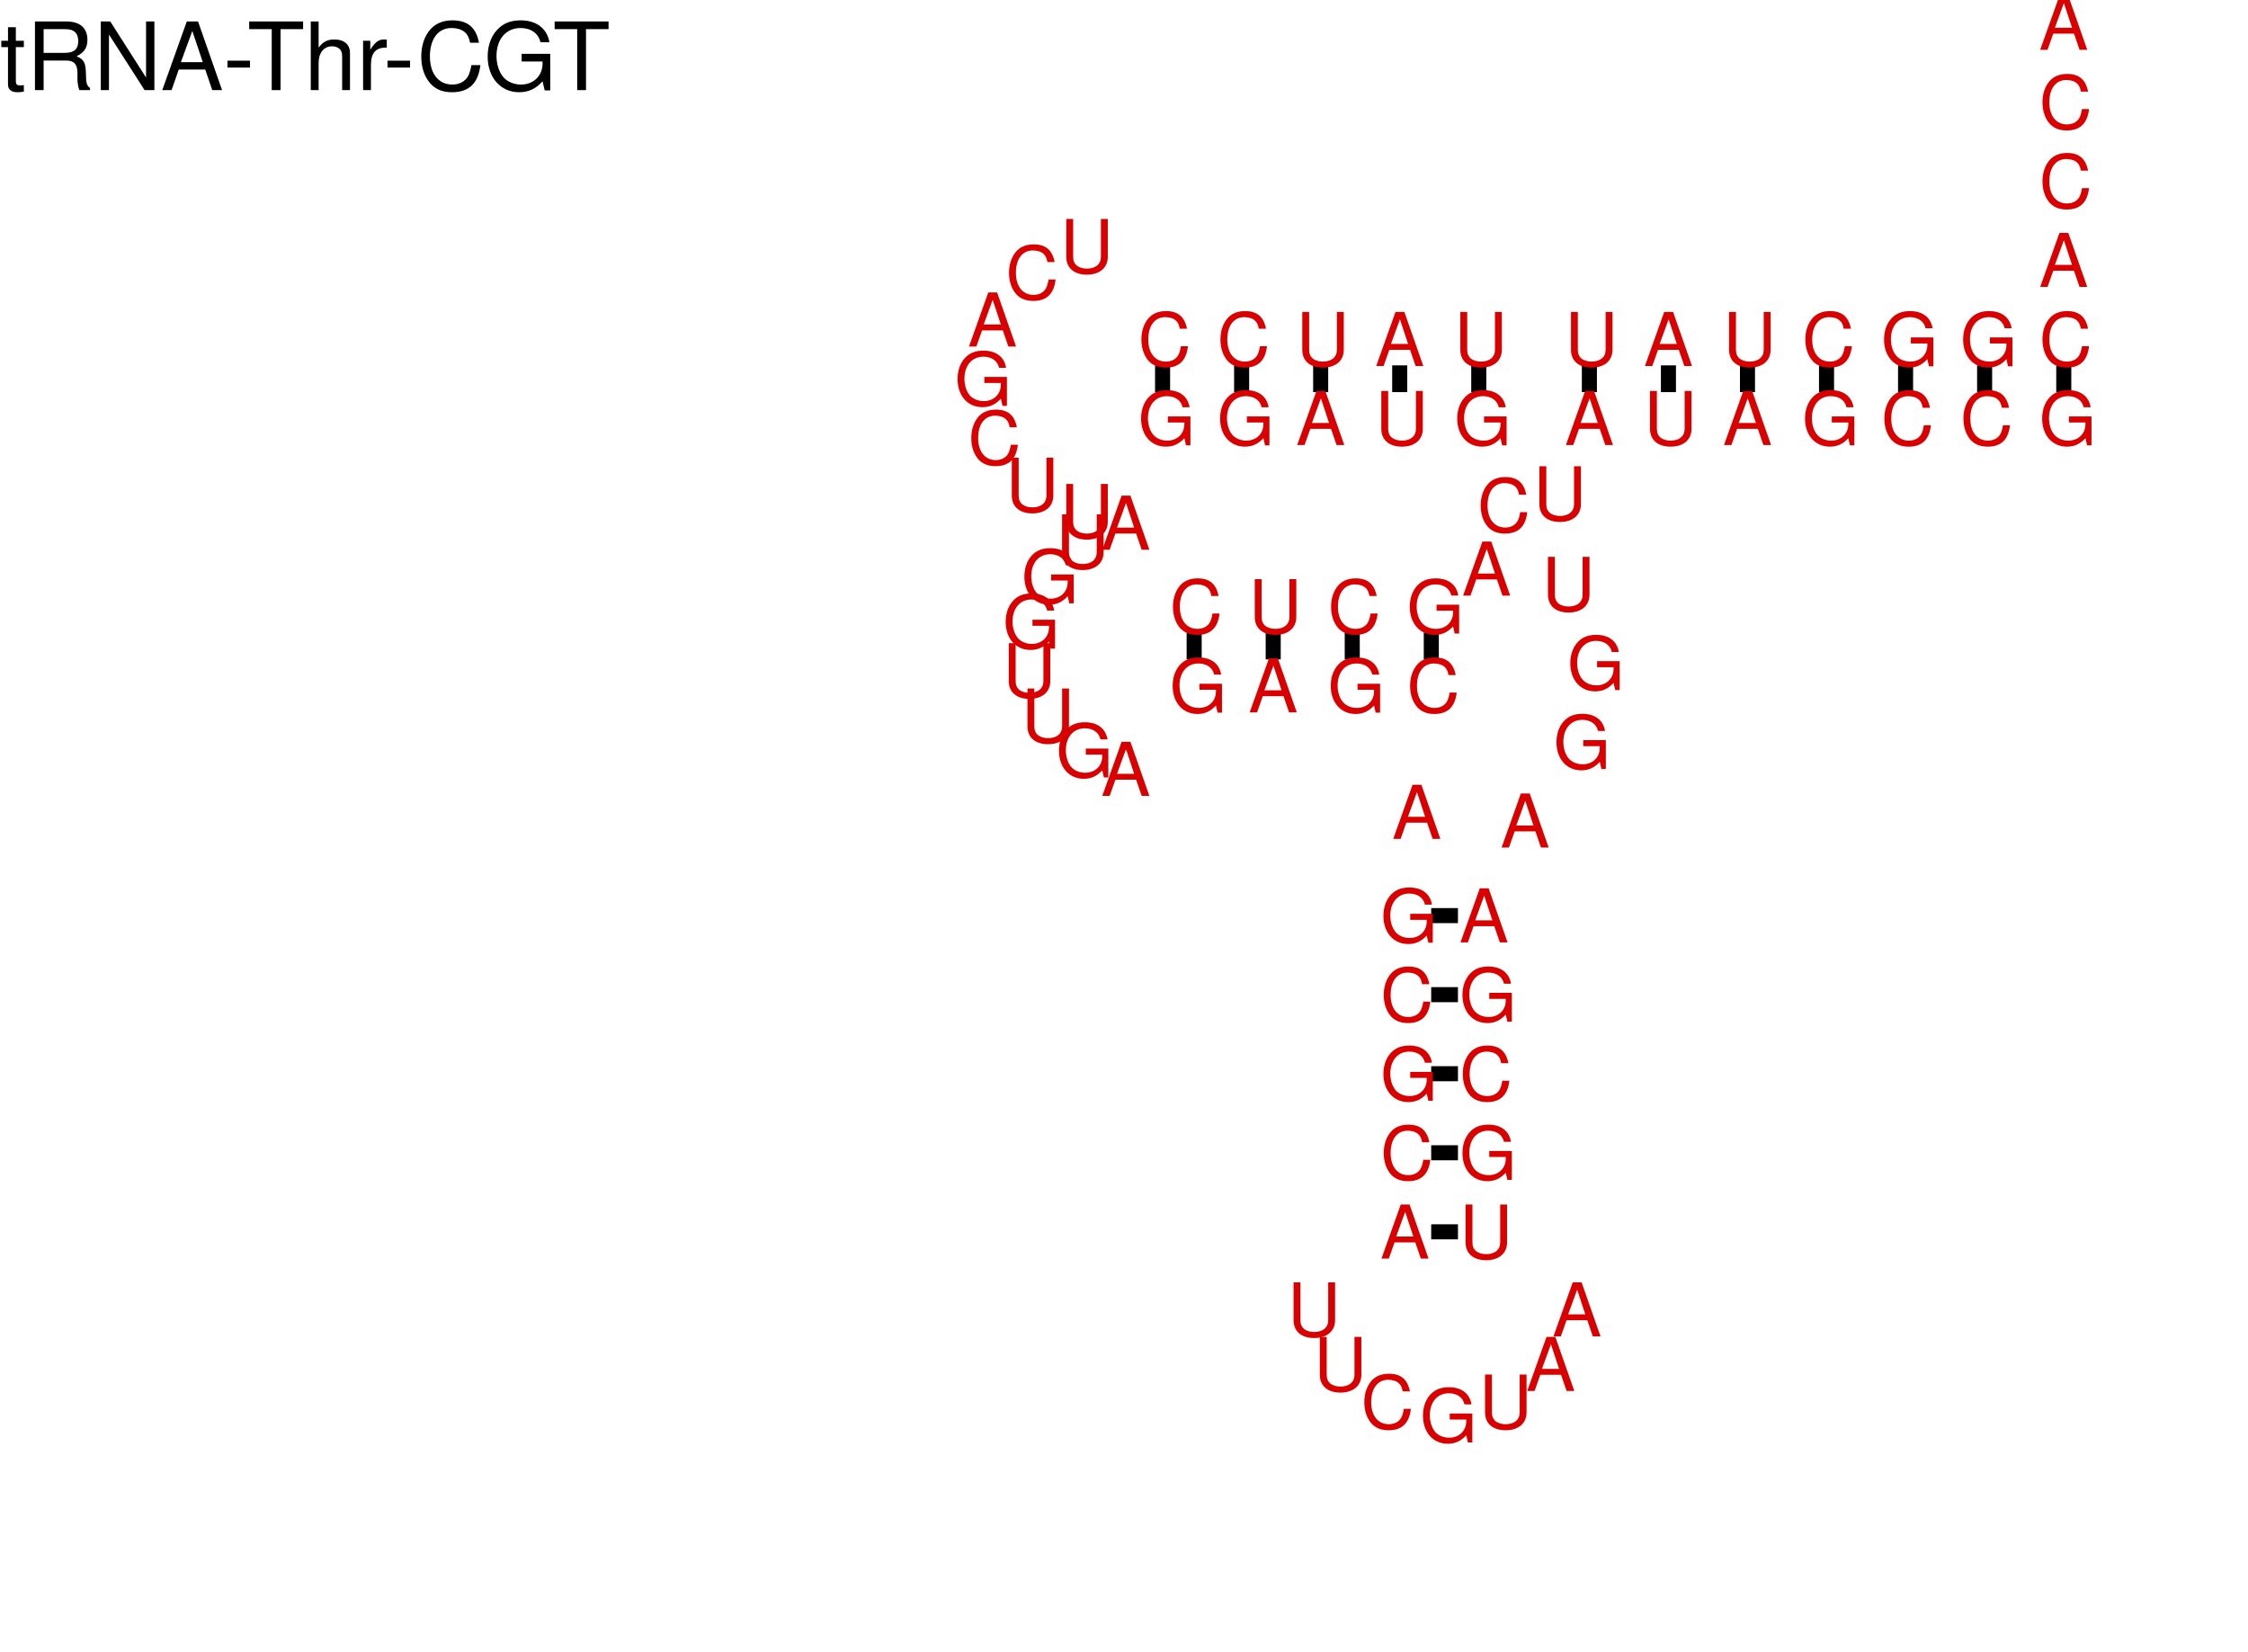
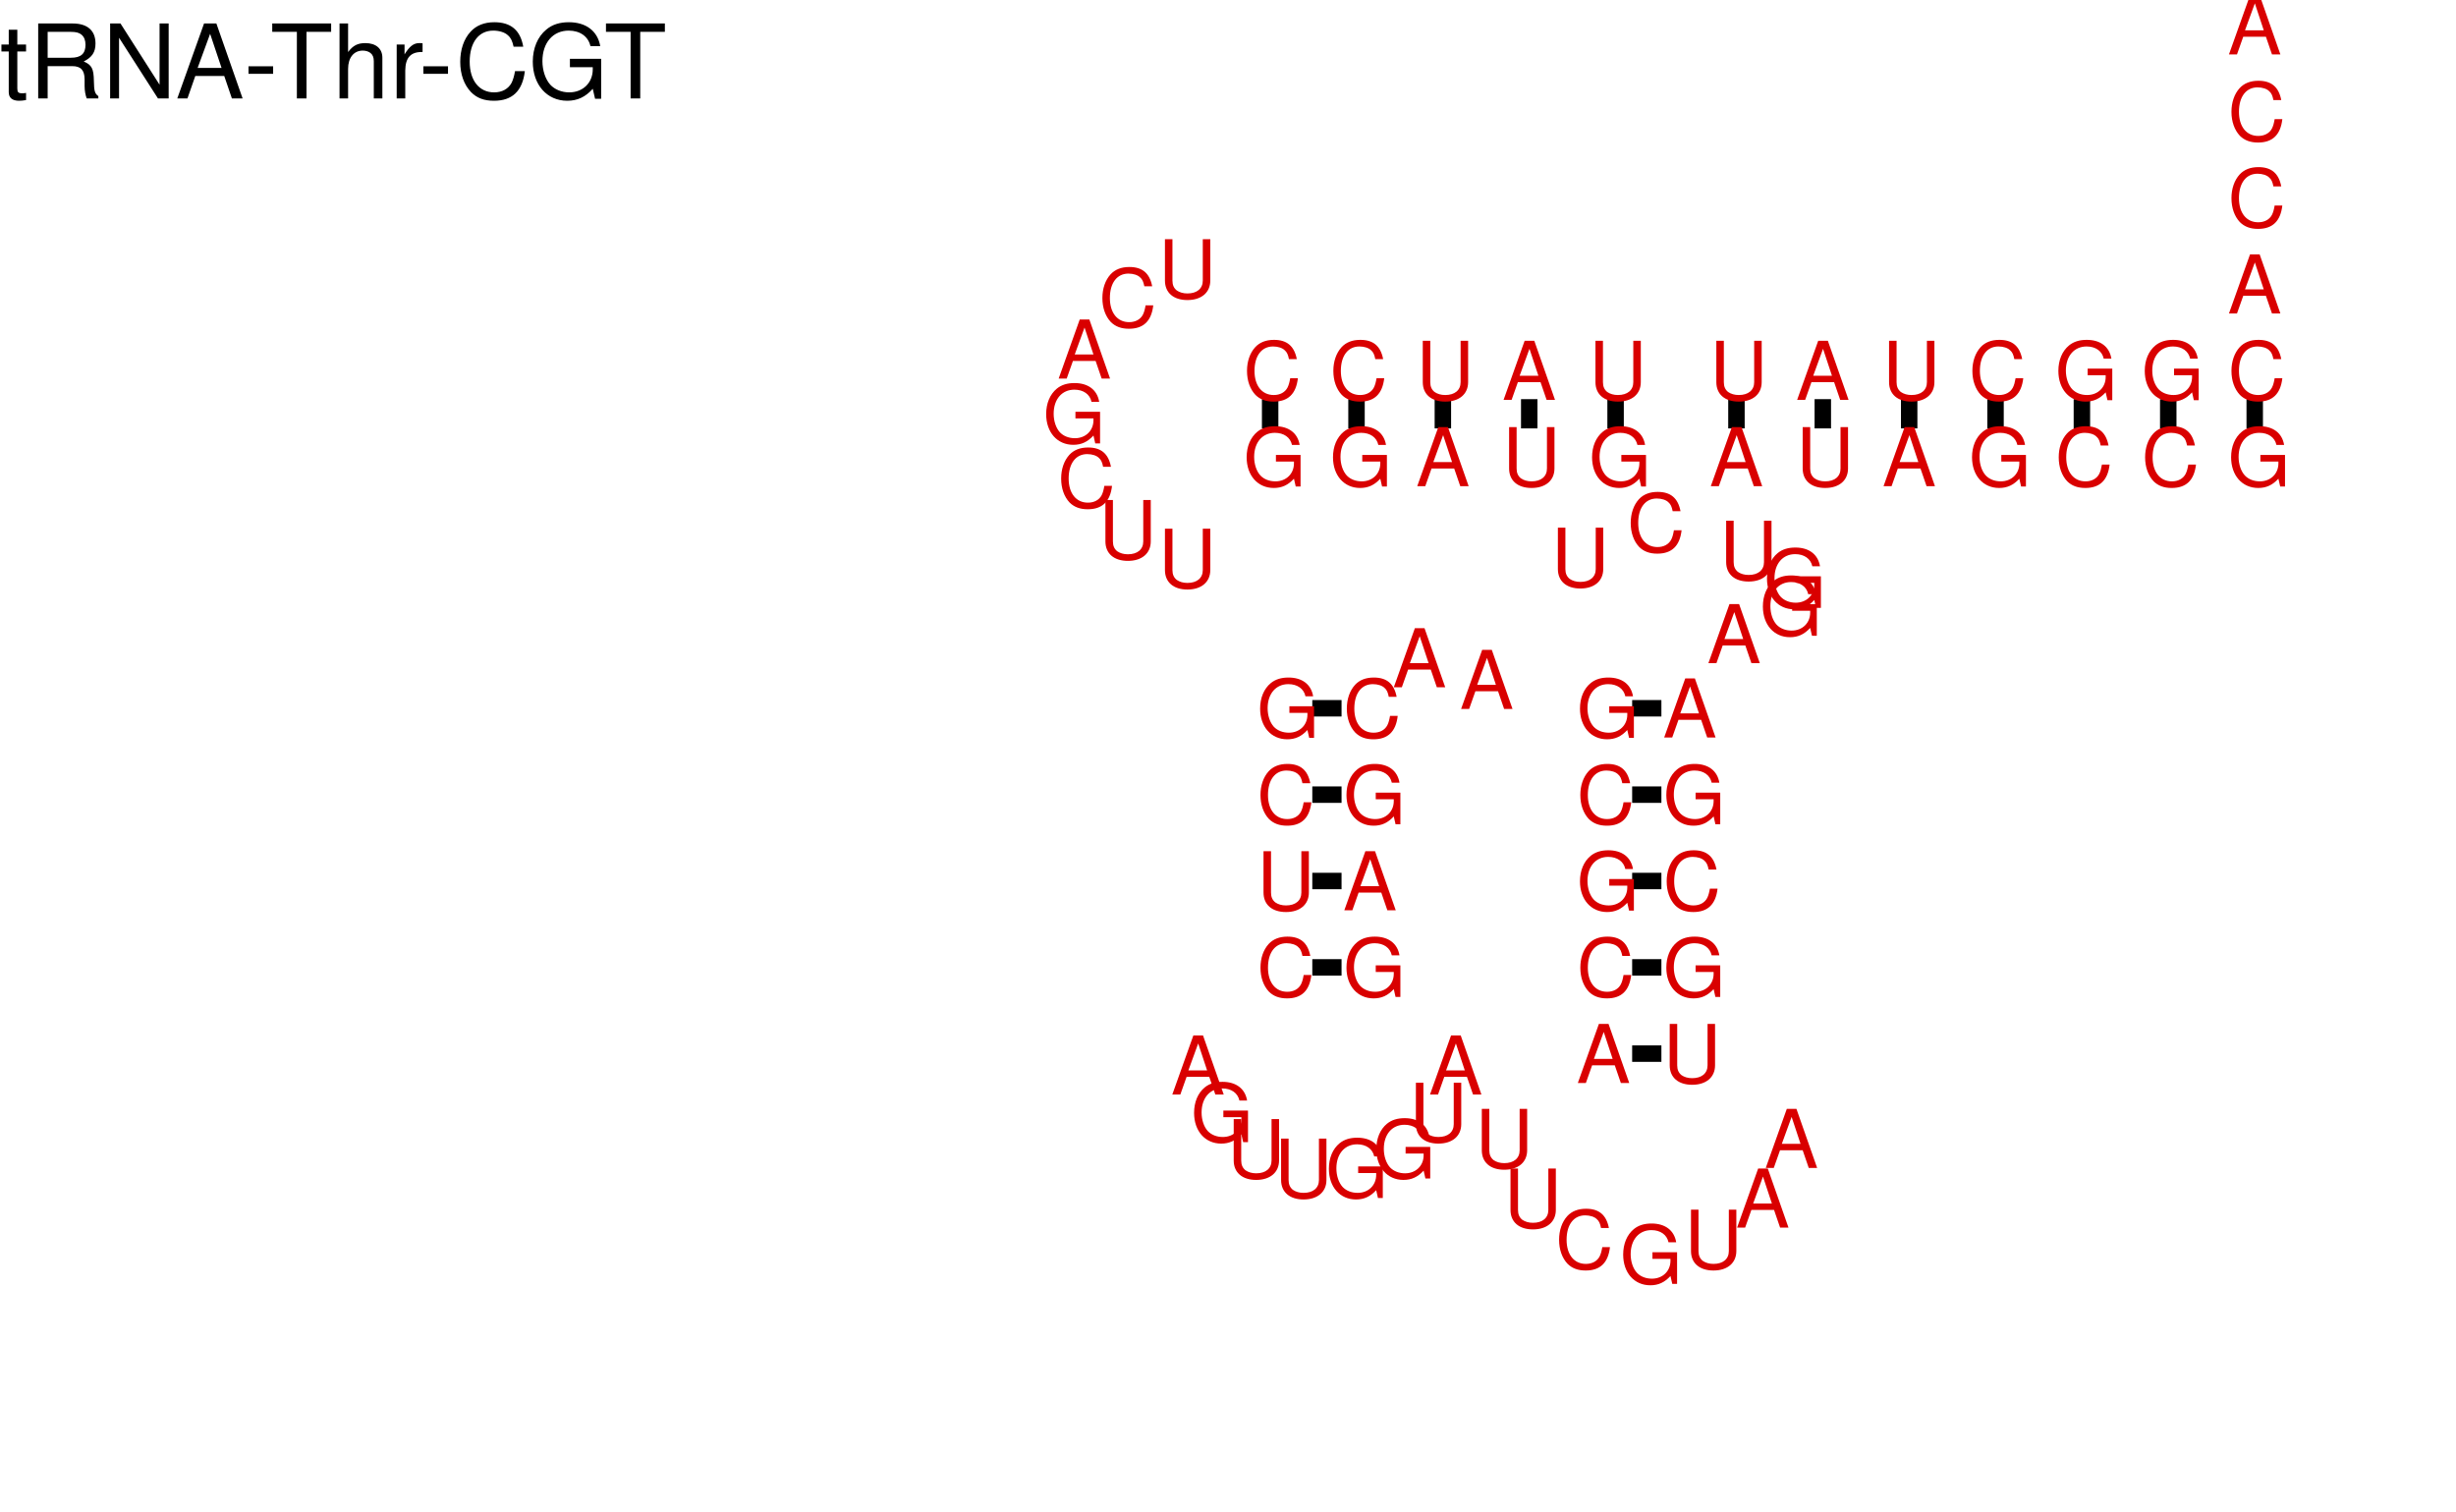
- <svg xmlns="http://www.w3.org/2000/svg" version="1.0" width="215.0" height="157.91" xml:space="preserve">
+ <svg xmlns="http://www.w3.org/2000/svg" version="1.0" width="215.0" height="132.35" xml:space="preserve">
  <text x="0" y="8.616">
    <tspan x="0" y="8.616" fill="#000000" font-variant="normal" font-weight="normal" font-style="normal" font-family="Helvetica, Arial, sans-serif" font-size="9">tRNA-Thr-CGT</tspan>
  </text>
  <path fill="none" stroke="#000000" stroke-width="1.44" stroke-linecap="butt" stroke-linejoin="miter" d="M 197.38 37.5 L 197.38 34.94" />
  <path fill="none" stroke="#000000" stroke-width="1.44" stroke-linecap="butt" stroke-linejoin="miter" d="M 189.81 37.5 L 189.81 34.94" />
  <path fill="none" stroke="#000000" stroke-width="1.44" stroke-linecap="butt" stroke-linejoin="miter" d="M 182.25 37.5 L 182.25 34.94" />
  <path fill="none" stroke="#000000" stroke-width="1.44" stroke-linecap="butt" stroke-linejoin="miter" d="M 174.69 37.5 L 174.69 34.94" />
  <path fill="none" stroke="#000000" stroke-width="1.44" stroke-linecap="butt" stroke-linejoin="miter" d="M 167.13 37.5 L 167.13 34.94" />
  <path fill="none" stroke="#000000" stroke-width="1.44" stroke-linecap="butt" stroke-linejoin="miter" d="M 159.57 37.5 L 159.57 34.94" />
  <path fill="none" stroke="#000000" stroke-width="1.44" stroke-linecap="butt" stroke-linejoin="miter" d="M 152.01 37.5 L 152.01 34.94" />
-   <path fill="none" stroke="#000000" stroke-width="1.44" stroke-linecap="butt" stroke-linejoin="miter" d="M 136.89 60.5 L 136.89 63.06" />
-   <path fill="none" stroke="#000000" stroke-width="1.44" stroke-linecap="butt" stroke-linejoin="miter" d="M 129.33 60.5 L 129.33 63.06" />
-   <path fill="none" stroke="#000000" stroke-width="1.44" stroke-linecap="butt" stroke-linejoin="miter" d="M 121.77 60.5 L 121.77 63.06" />
-   <path fill="none" stroke="#000000" stroke-width="1.44" stroke-linecap="butt" stroke-linejoin="miter" d="M 114.21 60.5 L 114.21 63.06" />
-   <path fill="none" stroke="#000000" stroke-width="1.44" stroke-linecap="butt" stroke-linejoin="miter" d="M 136.88 87.56 L 139.44 87.56" />
-   <path fill="none" stroke="#000000" stroke-width="1.44" stroke-linecap="butt" stroke-linejoin="miter" d="M 136.88 95.12 L 139.44 95.12" />
-   <path fill="none" stroke="#000000" stroke-width="1.44" stroke-linecap="butt" stroke-linejoin="miter" d="M 136.88 102.68 L 139.44 102.68" />
-   <path fill="none" stroke="#000000" stroke-width="1.44" stroke-linecap="butt" stroke-linejoin="miter" d="M 136.88 110.24 L 139.44 110.24" />
-   <path fill="none" stroke="#000000" stroke-width="1.44" stroke-linecap="butt" stroke-linejoin="miter" d="M 136.88 117.8 L 139.44 117.8" />
+   <path fill="none" stroke="#000000" stroke-width="1.44" stroke-linecap="butt" stroke-linejoin="miter" d="M 114.88 62.0 L 117.44 62.0" />
+   <path fill="none" stroke="#000000" stroke-width="1.44" stroke-linecap="butt" stroke-linejoin="miter" d="M 114.88 69.56 L 117.44 69.56" />
+   <path fill="none" stroke="#000000" stroke-width="1.44" stroke-linecap="butt" stroke-linejoin="miter" d="M 114.88 77.12 L 117.44 77.12" />
+   <path fill="none" stroke="#000000" stroke-width="1.44" stroke-linecap="butt" stroke-linejoin="miter" d="M 114.88 84.68 L 117.44 84.68" />
+   <path fill="none" stroke="#000000" stroke-width="1.44" stroke-linecap="butt" stroke-linejoin="miter" d="M 142.88 62.0 L 145.44 62.0" />
+   <path fill="none" stroke="#000000" stroke-width="1.44" stroke-linecap="butt" stroke-linejoin="miter" d="M 142.88 69.56 L 145.44 69.56" />
+   <path fill="none" stroke="#000000" stroke-width="1.44" stroke-linecap="butt" stroke-linejoin="miter" d="M 142.88 77.12 L 145.44 77.12" />
+   <path fill="none" stroke="#000000" stroke-width="1.44" stroke-linecap="butt" stroke-linejoin="miter" d="M 142.88 84.68 L 145.44 84.68" />
+   <path fill="none" stroke="#000000" stroke-width="1.44" stroke-linecap="butt" stroke-linejoin="miter" d="M 142.88 92.23 L 145.44 92.23" />
  <path fill="none" stroke="#000000" stroke-width="1.44" stroke-linecap="butt" stroke-linejoin="miter" d="M 141.43 37.5 L 141.43 34.94" />
  <path fill="none" stroke="#000000" stroke-width="1.44" stroke-linecap="butt" stroke-linejoin="miter" d="M 133.87 37.5 L 133.87 34.94" />
  <path fill="none" stroke="#000000" stroke-width="1.44" stroke-linecap="butt" stroke-linejoin="miter" d="M 126.31 37.5 L 126.31 34.94" />
  <path fill="none" stroke="#000000" stroke-width="1.44" stroke-linecap="butt" stroke-linejoin="miter" d="M 118.75 37.5 L 118.75 34.94" />
  <path fill="none" stroke="#000000" stroke-width="1.44" stroke-linecap="butt" stroke-linejoin="miter" d="M 111.19 37.5 L 111.19 34.94" />
  <text x="195.0" y="42.56">
    <tspan x="195.0" y="42.56" fill="#d90000" font-variant="normal" font-weight="normal" font-style="normal" font-family="Helvetica, Arial, sans-serif" font-size="7.1">G</tspan>
  </text>
  <text x="187.44" y="42.56">
    <tspan x="187.44" y="42.56" fill="#d90000" font-variant="normal" font-weight="normal" font-style="normal" font-family="Helvetica, Arial, sans-serif" font-size="7.1">C</tspan>
  </text>
  <text x="179.88" y="42.56">
    <tspan x="179.88" y="42.56" fill="#d90000" font-variant="normal" font-weight="normal" font-style="normal" font-family="Helvetica, Arial, sans-serif" font-size="7.1">C</tspan>
  </text>
  <text x="172.32" y="42.56">
    <tspan x="172.32" y="42.56" fill="#d90000" font-variant="normal" font-weight="normal" font-style="normal" font-family="Helvetica, Arial, sans-serif" font-size="7.1">G</tspan>
  </text>
  <text x="164.76" y="42.56">
    <tspan x="164.76" y="42.56" fill="#d90000" font-variant="normal" font-weight="normal" font-style="normal" font-family="Helvetica, Arial, sans-serif" font-size="7.1">A</tspan>
  </text>
  <text x="157.2" y="42.56">
    <tspan x="157.2" y="42.56" fill="#d90000" font-variant="normal" font-weight="normal" font-style="normal" font-family="Helvetica, Arial, sans-serif" font-size="7.1">U</tspan>
  </text>
  <text x="149.64" y="42.56">
    <tspan x="149.64" y="42.56" fill="#d90000" font-variant="normal" font-weight="normal" font-style="normal" font-family="Helvetica, Arial, sans-serif" font-size="7.1">A</tspan>
  </text>
-   <text x="146.62" y="49.76">
-     <tspan x="146.62" y="49.76" fill="#d90000" font-variant="normal" font-weight="normal" font-style="normal" font-family="Helvetica, Arial, sans-serif" font-size="7.1">U</tspan>
-   </text>
-   <text x="139.81" y="56.96">
-     <tspan x="139.81" y="56.96" fill="#d90000" font-variant="normal" font-weight="normal" font-style="normal" font-family="Helvetica, Arial, sans-serif" font-size="7.1">A</tspan>
-   </text>
-   <text x="134.52" y="60.56">
-     <tspan x="134.52" y="60.56" fill="#d90000" font-variant="normal" font-weight="normal" font-style="normal" font-family="Helvetica, Arial, sans-serif" font-size="7.1">G</tspan>
-   </text>
-   <text x="126.96" y="60.56">
-     <tspan x="126.96" y="60.56" fill="#d90000" font-variant="normal" font-weight="normal" font-style="normal" font-family="Helvetica, Arial, sans-serif" font-size="7.1">C</tspan>
-   </text>
-   <text x="119.4" y="60.56">
-     <tspan x="119.4" y="60.56" fill="#d90000" font-variant="normal" font-weight="normal" font-style="normal" font-family="Helvetica, Arial, sans-serif" font-size="7.1">U</tspan>
-   </text>
-   <text x="111.84" y="60.56">
-     <tspan x="111.84" y="60.56" fill="#d90000" font-variant="normal" font-weight="normal" font-style="normal" font-family="Helvetica, Arial, sans-serif" font-size="7.1">C</tspan>
-   </text>
-   <text x="105.3" y="76.11">
-     <tspan x="105.3" y="76.11" fill="#d90000" font-variant="normal" font-weight="normal" font-style="normal" font-family="Helvetica, Arial, sans-serif" font-size="7.1">A</tspan>
-   </text>
-   <text x="100.97" y="74.32">
-     <tspan x="100.97" y="74.32" fill="#d90000" font-variant="normal" font-weight="normal" font-style="normal" font-family="Helvetica, Arial, sans-serif" font-size="7.1">G</tspan>
-   </text>
-   <text x="97.66" y="71.01">
-     <tspan x="97.66" y="71.01" fill="#d90000" font-variant="normal" font-weight="normal" font-style="normal" font-family="Helvetica, Arial, sans-serif" font-size="7.1">U</tspan>
-   </text>
-   <text x="95.87" y="66.68">
-     <tspan x="95.87" y="66.68" fill="#d90000" font-variant="normal" font-weight="normal" font-style="normal" font-family="Helvetica, Arial, sans-serif" font-size="7.1">U</tspan>
-   </text>
-   <text x="95.87" y="62.0">
-     <tspan x="95.87" y="62.0" fill="#d90000" font-variant="normal" font-weight="normal" font-style="normal" font-family="Helvetica, Arial, sans-serif" font-size="7.1">G</tspan>
-   </text>
-   <text x="97.66" y="57.67">
-     <tspan x="97.66" y="57.67" fill="#d90000" font-variant="normal" font-weight="normal" font-style="normal" font-family="Helvetica, Arial, sans-serif" font-size="7.1">G</tspan>
-   </text>
-   <text x="100.97" y="54.36">
-     <tspan x="100.97" y="54.36" fill="#d90000" font-variant="normal" font-weight="normal" font-style="normal" font-family="Helvetica, Arial, sans-serif" font-size="7.1">U</tspan>
-   </text>
-   <text x="105.3" y="52.57">
-     <tspan x="105.3" y="52.57" fill="#d90000" font-variant="normal" font-weight="normal" font-style="normal" font-family="Helvetica, Arial, sans-serif" font-size="7.1">A</tspan>
-   </text>
-   <text x="111.84" y="68.12">
-     <tspan x="111.84" y="68.12" fill="#d90000" font-variant="normal" font-weight="normal" font-style="normal" font-family="Helvetica, Arial, sans-serif" font-size="7.1">G</tspan>
-   </text>
-   <text x="119.4" y="68.12">
-     <tspan x="119.4" y="68.12" fill="#d90000" font-variant="normal" font-weight="normal" font-style="normal" font-family="Helvetica, Arial, sans-serif" font-size="7.1">A</tspan>
-   </text>
-   <text x="126.96" y="68.12">
-     <tspan x="126.96" y="68.12" fill="#d90000" font-variant="normal" font-weight="normal" font-style="normal" font-family="Helvetica, Arial, sans-serif" font-size="7.1">G</tspan>
-   </text>
-   <text x="134.52" y="68.12">
-     <tspan x="134.52" y="68.12" fill="#d90000" font-variant="normal" font-weight="normal" font-style="normal" font-family="Helvetica, Arial, sans-serif" font-size="7.1">C</tspan>
-   </text>
-   <text x="133.13" y="80.22">
-     <tspan x="133.13" y="80.22" fill="#d90000" font-variant="normal" font-weight="normal" font-style="normal" font-family="Helvetica, Arial, sans-serif" font-size="7.1">A</tspan>
-   </text>
-   <text x="132.0" y="90.12">
-     <tspan x="132.0" y="90.12" fill="#d90000" font-variant="normal" font-weight="normal" font-style="normal" font-family="Helvetica, Arial, sans-serif" font-size="7.1">G</tspan>
-   </text>
-   <text x="132.0" y="97.68">
-     <tspan x="132.0" y="97.68" fill="#d90000" font-variant="normal" font-weight="normal" font-style="normal" font-family="Helvetica, Arial, sans-serif" font-size="7.1">C</tspan>
-   </text>
-   <text x="132.0" y="105.24">
-     <tspan x="132.0" y="105.24" fill="#d90000" font-variant="normal" font-weight="normal" font-style="normal" font-family="Helvetica, Arial, sans-serif" font-size="7.1">G</tspan>
-   </text>
-   <text x="132.0" y="112.8">
-     <tspan x="132.0" y="112.8" fill="#d90000" font-variant="normal" font-weight="normal" font-style="normal" font-family="Helvetica, Arial, sans-serif" font-size="7.1">C</tspan>
-   </text>
-   <text x="132.0" y="120.36">
-     <tspan x="132.0" y="120.36" fill="#d90000" font-variant="normal" font-weight="normal" font-style="normal" font-family="Helvetica, Arial, sans-serif" font-size="7.1">A</tspan>
-   </text>
-   <text x="123.11" y="127.8">
-     <tspan x="123.11" y="127.8" fill="#d90000" font-variant="normal" font-weight="normal" font-style="normal" font-family="Helvetica, Arial, sans-serif" font-size="7.1">U</tspan>
-   </text>
-   <text x="125.62" y="133.02">
-     <tspan x="125.62" y="133.02" fill="#d90000" font-variant="normal" font-weight="normal" font-style="normal" font-family="Helvetica, Arial, sans-serif" font-size="7.1">U</tspan>
-   </text>
-   <text x="130.14" y="136.62">
-     <tspan x="130.14" y="136.62" fill="#d90000" font-variant="normal" font-weight="normal" font-style="normal" font-family="Helvetica, Arial, sans-serif" font-size="7.1">C</tspan>
-   </text>
-   <text x="135.78" y="137.91">
-     <tspan x="135.78" y="137.91" fill="#d90000" font-variant="normal" font-weight="normal" font-style="normal" font-family="Helvetica, Arial, sans-serif" font-size="7.1">G</tspan>
-   </text>
-   <text x="141.42" y="136.62">
-     <tspan x="141.42" y="136.62" fill="#d90000" font-variant="normal" font-weight="normal" font-style="normal" font-family="Helvetica, Arial, sans-serif" font-size="7.1">U</tspan>
-   </text>
-   <text x="145.94" y="133.02">
-     <tspan x="145.94" y="133.02" fill="#d90000" font-variant="normal" font-weight="normal" font-style="normal" font-family="Helvetica, Arial, sans-serif" font-size="7.1">A</tspan>
-   </text>
-   <text x="148.45" y="127.8">
-     <tspan x="148.45" y="127.8" fill="#d90000" font-variant="normal" font-weight="normal" font-style="normal" font-family="Helvetica, Arial, sans-serif" font-size="7.1">A</tspan>
-   </text>
-   <text x="139.56" y="120.36">
-     <tspan x="139.56" y="120.36" fill="#d90000" font-variant="normal" font-weight="normal" font-style="normal" font-family="Helvetica, Arial, sans-serif" font-size="7.1">U</tspan>
-   </text>
-   <text x="139.56" y="112.8">
-     <tspan x="139.56" y="112.8" fill="#d90000" font-variant="normal" font-weight="normal" font-style="normal" font-family="Helvetica, Arial, sans-serif" font-size="7.1">G</tspan>
-   </text>
-   <text x="139.56" y="105.24">
-     <tspan x="139.56" y="105.24" fill="#d90000" font-variant="normal" font-weight="normal" font-style="normal" font-family="Helvetica, Arial, sans-serif" font-size="7.1">C</tspan>
-   </text>
-   <text x="139.56" y="97.68">
-     <tspan x="139.56" y="97.68" fill="#d90000" font-variant="normal" font-weight="normal" font-style="normal" font-family="Helvetica, Arial, sans-serif" font-size="7.1">G</tspan>
-   </text>
-   <text x="139.56" y="90.12">
-     <tspan x="139.56" y="90.12" fill="#d90000" font-variant="normal" font-weight="normal" font-style="normal" font-family="Helvetica, Arial, sans-serif" font-size="7.1">A</tspan>
-   </text>
-   <text x="143.49" y="81.05">
-     <tspan x="143.49" y="81.05" fill="#d90000" font-variant="normal" font-weight="normal" font-style="normal" font-family="Helvetica, Arial, sans-serif" font-size="7.1">A</tspan>
-   </text>
-   <text x="148.55" y="73.51">
-     <tspan x="148.55" y="73.51" fill="#d90000" font-variant="normal" font-weight="normal" font-style="normal" font-family="Helvetica, Arial, sans-serif" font-size="7.1">G</tspan>
-   </text>
-   <text x="149.87" y="65.96">
-     <tspan x="149.87" y="65.96" fill="#d90000" font-variant="normal" font-weight="normal" font-style="normal" font-family="Helvetica, Arial, sans-serif" font-size="7.1">G</tspan>
-   </text>
-   <text x="147.44" y="58.42">
-     <tspan x="147.44" y="58.42" fill="#d90000" font-variant="normal" font-weight="normal" font-style="normal" font-family="Helvetica, Arial, sans-serif" font-size="7.1">U</tspan>
-   </text>
-   <text x="141.27" y="50.87">
-     <tspan x="141.27" y="50.87" fill="#d90000" font-variant="normal" font-weight="normal" font-style="normal" font-family="Helvetica, Arial, sans-serif" font-size="7.1">C</tspan>
+   <text x="135.77" y="51.36">
+     <tspan x="135.77" y="51.36" fill="#d90000" font-variant="normal" font-weight="normal" font-style="normal" font-family="Helvetica, Arial, sans-serif" font-size="7.1">U</tspan>
+   </text>
+   <text x="121.89" y="60.16">
+     <tspan x="121.89" y="60.16" fill="#d90000" font-variant="normal" font-weight="normal" font-style="normal" font-family="Helvetica, Arial, sans-serif" font-size="7.1">A</tspan>
+   </text>
+   <text x="110.0" y="64.56">
+     <tspan x="110.0" y="64.56" fill="#d90000" font-variant="normal" font-weight="normal" font-style="normal" font-family="Helvetica, Arial, sans-serif" font-size="7.1">G</tspan>
+   </text>
+   <text x="110.0" y="72.12">
+     <tspan x="110.0" y="72.12" fill="#d90000" font-variant="normal" font-weight="normal" font-style="normal" font-family="Helvetica, Arial, sans-serif" font-size="7.1">C</tspan>
+   </text>
+   <text x="110.0" y="79.68">
+     <tspan x="110.0" y="79.68" fill="#d90000" font-variant="normal" font-weight="normal" font-style="normal" font-family="Helvetica, Arial, sans-serif" font-size="7.1">U</tspan>
+   </text>
+   <text x="110.0" y="87.24">
+     <tspan x="110.0" y="87.24" fill="#d90000" font-variant="normal" font-weight="normal" font-style="normal" font-family="Helvetica, Arial, sans-serif" font-size="7.1">C</tspan>
+   </text>
+   <text x="102.5" y="95.81">
+     <tspan x="102.5" y="95.81" fill="#d90000" font-variant="normal" font-weight="normal" font-style="normal" font-family="Helvetica, Arial, sans-serif" font-size="7.1">A</tspan>
+   </text>
+   <text x="104.22" y="99.95">
+     <tspan x="104.22" y="99.95" fill="#d90000" font-variant="normal" font-weight="normal" font-style="normal" font-family="Helvetica, Arial, sans-serif" font-size="7.1">G</tspan>
+   </text>
+   <text x="107.39" y="103.13">
+     <tspan x="107.39" y="103.13" fill="#d90000" font-variant="normal" font-weight="normal" font-style="normal" font-family="Helvetica, Arial, sans-serif" font-size="7.1">U</tspan>
+   </text>
+   <text x="111.54" y="104.84">
+     <tspan x="111.54" y="104.84" fill="#d90000" font-variant="normal" font-weight="normal" font-style="normal" font-family="Helvetica, Arial, sans-serif" font-size="7.1">U</tspan>
+   </text>
+   <text x="116.02" y="104.84">
+     <tspan x="116.02" y="104.84" fill="#d90000" font-variant="normal" font-weight="normal" font-style="normal" font-family="Helvetica, Arial, sans-serif" font-size="7.1">G</tspan>
+   </text>
+   <text x="120.17" y="103.13">
+     <tspan x="120.17" y="103.13" fill="#d90000" font-variant="normal" font-weight="normal" font-style="normal" font-family="Helvetica, Arial, sans-serif" font-size="7.1">G</tspan>
+   </text>
+   <text x="123.34" y="99.95">
+     <tspan x="123.34" y="99.95" fill="#d90000" font-variant="normal" font-weight="normal" font-style="normal" font-family="Helvetica, Arial, sans-serif" font-size="7.1">U</tspan>
+   </text>
+   <text x="125.06" y="95.81">
+     <tspan x="125.06" y="95.81" fill="#d90000" font-variant="normal" font-weight="normal" font-style="normal" font-family="Helvetica, Arial, sans-serif" font-size="7.1">A</tspan>
+   </text>
+   <text x="117.56" y="87.24">
+     <tspan x="117.56" y="87.24" fill="#d90000" font-variant="normal" font-weight="normal" font-style="normal" font-family="Helvetica, Arial, sans-serif" font-size="7.1">G</tspan>
+   </text>
+   <text x="117.56" y="79.68">
+     <tspan x="117.56" y="79.68" fill="#d90000" font-variant="normal" font-weight="normal" font-style="normal" font-family="Helvetica, Arial, sans-serif" font-size="7.1">A</tspan>
+   </text>
+   <text x="117.56" y="72.12">
+     <tspan x="117.56" y="72.12" fill="#d90000" font-variant="normal" font-weight="normal" font-style="normal" font-family="Helvetica, Arial, sans-serif" font-size="7.1">G</tspan>
+   </text>
+   <text x="117.56" y="64.56">
+     <tspan x="117.56" y="64.56" fill="#d90000" font-variant="normal" font-weight="normal" font-style="normal" font-family="Helvetica, Arial, sans-serif" font-size="7.1">C</tspan>
+   </text>
+   <text x="127.78" y="62.06">
+     <tspan x="127.78" y="62.06" fill="#d90000" font-variant="normal" font-weight="normal" font-style="normal" font-family="Helvetica, Arial, sans-serif" font-size="7.1">A</tspan>
+   </text>
+   <text x="138.0" y="64.56">
+     <tspan x="138.0" y="64.56" fill="#d90000" font-variant="normal" font-weight="normal" font-style="normal" font-family="Helvetica, Arial, sans-serif" font-size="7.1">G</tspan>
+   </text>
+   <text x="138.0" y="72.12">
+     <tspan x="138.0" y="72.12" fill="#d90000" font-variant="normal" font-weight="normal" font-style="normal" font-family="Helvetica, Arial, sans-serif" font-size="7.1">C</tspan>
+   </text>
+   <text x="138.0" y="79.68">
+     <tspan x="138.0" y="79.68" fill="#d90000" font-variant="normal" font-weight="normal" font-style="normal" font-family="Helvetica, Arial, sans-serif" font-size="7.1">G</tspan>
+   </text>
+   <text x="138.0" y="87.24">
+     <tspan x="138.0" y="87.24" fill="#d90000" font-variant="normal" font-weight="normal" font-style="normal" font-family="Helvetica, Arial, sans-serif" font-size="7.1">C</tspan>
+   </text>
+   <text x="138.0" y="94.8">
+     <tspan x="138.0" y="94.8" fill="#d90000" font-variant="normal" font-weight="normal" font-style="normal" font-family="Helvetica, Arial, sans-serif" font-size="7.1">A</tspan>
+   </text>
+   <text x="129.11" y="102.24">
+     <tspan x="129.11" y="102.24" fill="#d90000" font-variant="normal" font-weight="normal" font-style="normal" font-family="Helvetica, Arial, sans-serif" font-size="7.1">U</tspan>
+   </text>
+   <text x="131.62" y="107.46">
+     <tspan x="131.62" y="107.46" fill="#d90000" font-variant="normal" font-weight="normal" font-style="normal" font-family="Helvetica, Arial, sans-serif" font-size="7.1">U</tspan>
+   </text>
+   <text x="136.14" y="111.06">
+     <tspan x="136.14" y="111.06" fill="#d90000" font-variant="normal" font-weight="normal" font-style="normal" font-family="Helvetica, Arial, sans-serif" font-size="7.1">C</tspan>
+   </text>
+   <text x="141.78" y="112.35">
+     <tspan x="141.78" y="112.35" fill="#d90000" font-variant="normal" font-weight="normal" font-style="normal" font-family="Helvetica, Arial, sans-serif" font-size="7.1">G</tspan>
+   </text>
+   <text x="147.42" y="111.06">
+     <tspan x="147.42" y="111.06" fill="#d90000" font-variant="normal" font-weight="normal" font-style="normal" font-family="Helvetica, Arial, sans-serif" font-size="7.1">U</tspan>
+   </text>
+   <text x="151.94" y="107.46">
+     <tspan x="151.94" y="107.46" fill="#d90000" font-variant="normal" font-weight="normal" font-style="normal" font-family="Helvetica, Arial, sans-serif" font-size="7.1">A</tspan>
+   </text>
+   <text x="154.45" y="102.24">
+     <tspan x="154.45" y="102.24" fill="#d90000" font-variant="normal" font-weight="normal" font-style="normal" font-family="Helvetica, Arial, sans-serif" font-size="7.1">A</tspan>
+   </text>
+   <text x="145.56" y="94.8">
+     <tspan x="145.56" y="94.8" fill="#d90000" font-variant="normal" font-weight="normal" font-style="normal" font-family="Helvetica, Arial, sans-serif" font-size="7.1">U</tspan>
+   </text>
+   <text x="145.56" y="87.24">
+     <tspan x="145.56" y="87.24" fill="#d90000" font-variant="normal" font-weight="normal" font-style="normal" font-family="Helvetica, Arial, sans-serif" font-size="7.1">G</tspan>
+   </text>
+   <text x="145.56" y="79.68">
+     <tspan x="145.56" y="79.68" fill="#d90000" font-variant="normal" font-weight="normal" font-style="normal" font-family="Helvetica, Arial, sans-serif" font-size="7.1">C</tspan>
+   </text>
+   <text x="145.56" y="72.12">
+     <tspan x="145.56" y="72.12" fill="#d90000" font-variant="normal" font-weight="normal" font-style="normal" font-family="Helvetica, Arial, sans-serif" font-size="7.1">G</tspan>
+   </text>
+   <text x="145.56" y="64.56">
+     <tspan x="145.56" y="64.56" fill="#d90000" font-variant="normal" font-weight="normal" font-style="normal" font-family="Helvetica, Arial, sans-serif" font-size="7.1">A</tspan>
+   </text>
+   <text x="149.43" y="58.05">
+     <tspan x="149.43" y="58.05" fill="#d90000" font-variant="normal" font-weight="normal" font-style="normal" font-family="Helvetica, Arial, sans-serif" font-size="7.1">A</tspan>
+   </text>
+   <text x="154.01" y="55.62">
+     <tspan x="154.01" y="55.62" fill="#d90000" font-variant="normal" font-weight="normal" font-style="normal" font-family="Helvetica, Arial, sans-serif" font-size="7.1">G</tspan>
+   </text>
+   <text x="154.37" y="53.18">
+     <tspan x="154.37" y="53.18" fill="#d90000" font-variant="normal" font-weight="normal" font-style="normal" font-family="Helvetica, Arial, sans-serif" font-size="7.1">G</tspan>
+   </text>
+   <text x="150.5" y="50.75">
+     <tspan x="150.5" y="50.75" fill="#d90000" font-variant="normal" font-weight="normal" font-style="normal" font-family="Helvetica, Arial, sans-serif" font-size="7.1">U</tspan>
+   </text>
+   <text x="142.41" y="48.31">
+     <tspan x="142.41" y="48.31" fill="#d90000" font-variant="normal" font-weight="normal" font-style="normal" font-family="Helvetica, Arial, sans-serif" font-size="7.1">C</tspan>
  </text>
  <text x="139.06" y="42.56">
    <tspan x="139.06" y="42.56" fill="#d90000" font-variant="normal" font-weight="normal" font-style="normal" font-family="Helvetica, Arial, sans-serif" font-size="7.1">G</tspan>
  </text>
  <text x="131.5" y="42.56">
    <tspan x="131.5" y="42.56" fill="#d90000" font-variant="normal" font-weight="normal" font-style="normal" font-family="Helvetica, Arial, sans-serif" font-size="7.1">U</tspan>
  </text>
  <text x="123.94" y="42.56">
    <tspan x="123.94" y="42.56" fill="#d90000" font-variant="normal" font-weight="normal" font-style="normal" font-family="Helvetica, Arial, sans-serif" font-size="7.1">A</tspan>
  </text>
  <text x="116.38" y="42.56">
    <tspan x="116.38" y="42.56" fill="#d90000" font-variant="normal" font-weight="normal" font-style="normal" font-family="Helvetica, Arial, sans-serif" font-size="7.1">G</tspan>
  </text>
  <text x="108.82" y="42.56">
    <tspan x="108.82" y="42.56" fill="#d90000" font-variant="normal" font-weight="normal" font-style="normal" font-family="Helvetica, Arial, sans-serif" font-size="7.1">G</tspan>
  </text>
  <text x="101.37" y="51.45">
    <tspan x="101.37" y="51.45" fill="#d90000" font-variant="normal" font-weight="normal" font-style="normal" font-family="Helvetica, Arial, sans-serif" font-size="7.1">U</tspan>
  </text>
  <text x="96.16" y="48.94">
    <tspan x="96.16" y="48.94" fill="#d90000" font-variant="normal" font-weight="normal" font-style="normal" font-family="Helvetica, Arial, sans-serif" font-size="7.1">U</tspan>
  </text>
  <text x="92.55" y="44.42">
    <tspan x="92.55" y="44.42" fill="#d90000" font-variant="normal" font-weight="normal" font-style="normal" font-family="Helvetica, Arial, sans-serif" font-size="7.1">C</tspan>
  </text>
  <text x="91.27" y="38.78">
    <tspan x="91.27" y="38.78" fill="#d90000" font-variant="normal" font-weight="normal" font-style="normal" font-family="Helvetica, Arial, sans-serif" font-size="7.1">G</tspan>
  </text>
  <text x="92.55" y="33.14">
    <tspan x="92.55" y="33.14" fill="#d90000" font-variant="normal" font-weight="normal" font-style="normal" font-family="Helvetica, Arial, sans-serif" font-size="7.1">A</tspan>
  </text>
  <text x="96.16" y="28.62">
    <tspan x="96.16" y="28.62" fill="#d90000" font-variant="normal" font-weight="normal" font-style="normal" font-family="Helvetica, Arial, sans-serif" font-size="7.1">C</tspan>
  </text>
  <text x="101.37" y="26.11">
    <tspan x="101.37" y="26.11" fill="#d90000" font-variant="normal" font-weight="normal" font-style="normal" font-family="Helvetica, Arial, sans-serif" font-size="7.1">U</tspan>
  </text>
  <text x="108.82" y="35.0">
    <tspan x="108.82" y="35.0" fill="#d90000" font-variant="normal" font-weight="normal" font-style="normal" font-family="Helvetica, Arial, sans-serif" font-size="7.1">C</tspan>
  </text>
  <text x="116.38" y="35.0">
    <tspan x="116.38" y="35.0" fill="#d90000" font-variant="normal" font-weight="normal" font-style="normal" font-family="Helvetica, Arial, sans-serif" font-size="7.1">C</tspan>
  </text>
  <text x="123.94" y="35.0">
    <tspan x="123.94" y="35.0" fill="#d90000" font-variant="normal" font-weight="normal" font-style="normal" font-family="Helvetica, Arial, sans-serif" font-size="7.1">U</tspan>
  </text>
  <text x="131.5" y="35.0">
    <tspan x="131.5" y="35.0" fill="#d90000" font-variant="normal" font-weight="normal" font-style="normal" font-family="Helvetica, Arial, sans-serif" font-size="7.1">A</tspan>
  </text>
  <text x="139.06" y="35.0">
    <tspan x="139.06" y="35.0" fill="#d90000" font-variant="normal" font-weight="normal" font-style="normal" font-family="Helvetica, Arial, sans-serif" font-size="7.1">U</tspan>
  </text>
  <text x="149.64" y="35.0">
    <tspan x="149.64" y="35.0" fill="#d90000" font-variant="normal" font-weight="normal" font-style="normal" font-family="Helvetica, Arial, sans-serif" font-size="7.1">U</tspan>
  </text>
  <text x="157.2" y="35.0">
    <tspan x="157.2" y="35.0" fill="#d90000" font-variant="normal" font-weight="normal" font-style="normal" font-family="Helvetica, Arial, sans-serif" font-size="7.1">A</tspan>
  </text>
  <text x="164.76" y="35.0">
    <tspan x="164.76" y="35.0" fill="#d90000" font-variant="normal" font-weight="normal" font-style="normal" font-family="Helvetica, Arial, sans-serif" font-size="7.1">U</tspan>
  </text>
  <text x="172.32" y="35.0">
    <tspan x="172.32" y="35.0" fill="#d90000" font-variant="normal" font-weight="normal" font-style="normal" font-family="Helvetica, Arial, sans-serif" font-size="7.1">C</tspan>
  </text>
  <text x="179.88" y="35.0">
    <tspan x="179.88" y="35.0" fill="#d90000" font-variant="normal" font-weight="normal" font-style="normal" font-family="Helvetica, Arial, sans-serif" font-size="7.1">G</tspan>
  </text>
  <text x="187.44" y="35.0">
    <tspan x="187.44" y="35.0" fill="#d90000" font-variant="normal" font-weight="normal" font-style="normal" font-family="Helvetica, Arial, sans-serif" font-size="7.1">G</tspan>
  </text>
  <text x="195.0" y="35.0">
    <tspan x="195.0" y="35.0" fill="#d90000" font-variant="normal" font-weight="normal" font-style="normal" font-family="Helvetica, Arial, sans-serif" font-size="7.1">C</tspan>
  </text>
  <text x="195.0" y="27.44">
    <tspan x="195.0" y="27.44" fill="#d90000" font-variant="normal" font-weight="normal" font-style="normal" font-family="Helvetica, Arial, sans-serif" font-size="7.1">A</tspan>
  </text>
  <text x="195.0" y="19.88">
    <tspan x="195.0" y="19.88" fill="#d90000" font-variant="normal" font-weight="normal" font-style="normal" font-family="Helvetica, Arial, sans-serif" font-size="7.1">C</tspan>
  </text>
  <text x="195.0" y="12.32">
    <tspan x="195.0" y="12.32" fill="#d90000" font-variant="normal" font-weight="normal" font-style="normal" font-family="Helvetica, Arial, sans-serif" font-size="7.1">C</tspan>
  </text>
  <text x="195.0" y="4.76">
    <tspan x="195.0" y="4.76" fill="#d90000" font-variant="normal" font-weight="normal" font-style="normal" font-family="Helvetica, Arial, sans-serif" font-size="7.1">A</tspan>
  </text>
</svg>
